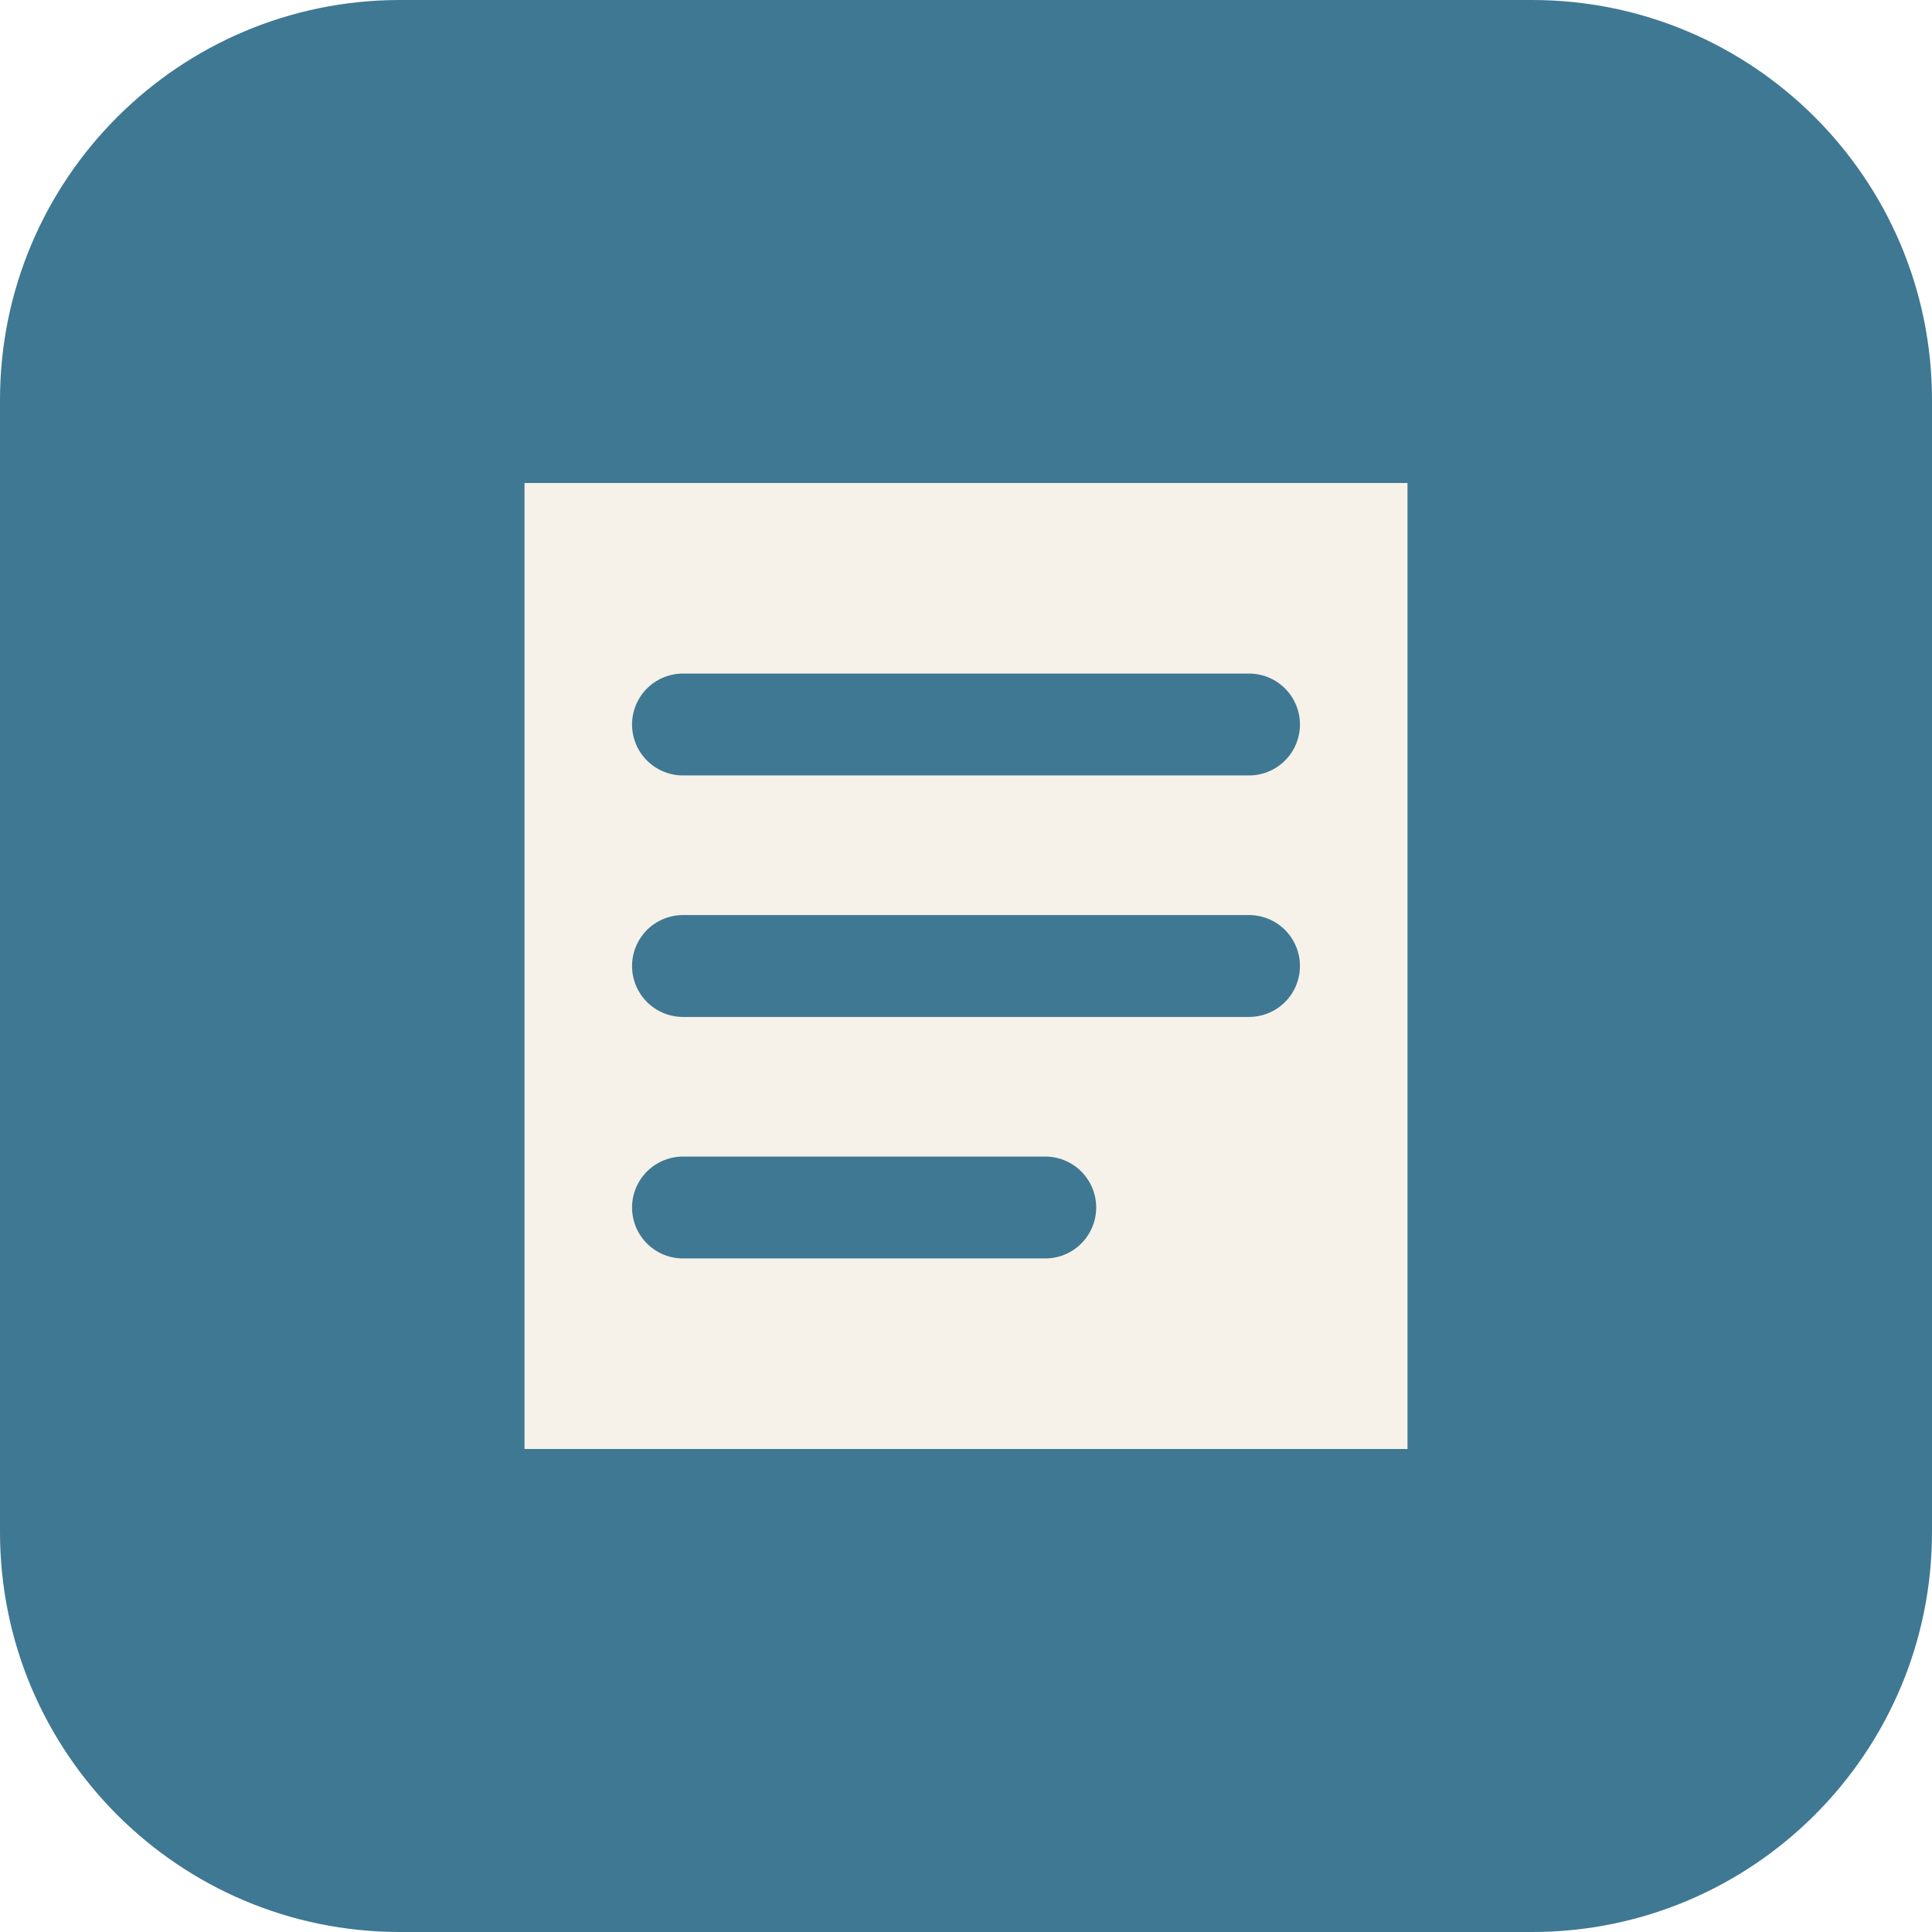
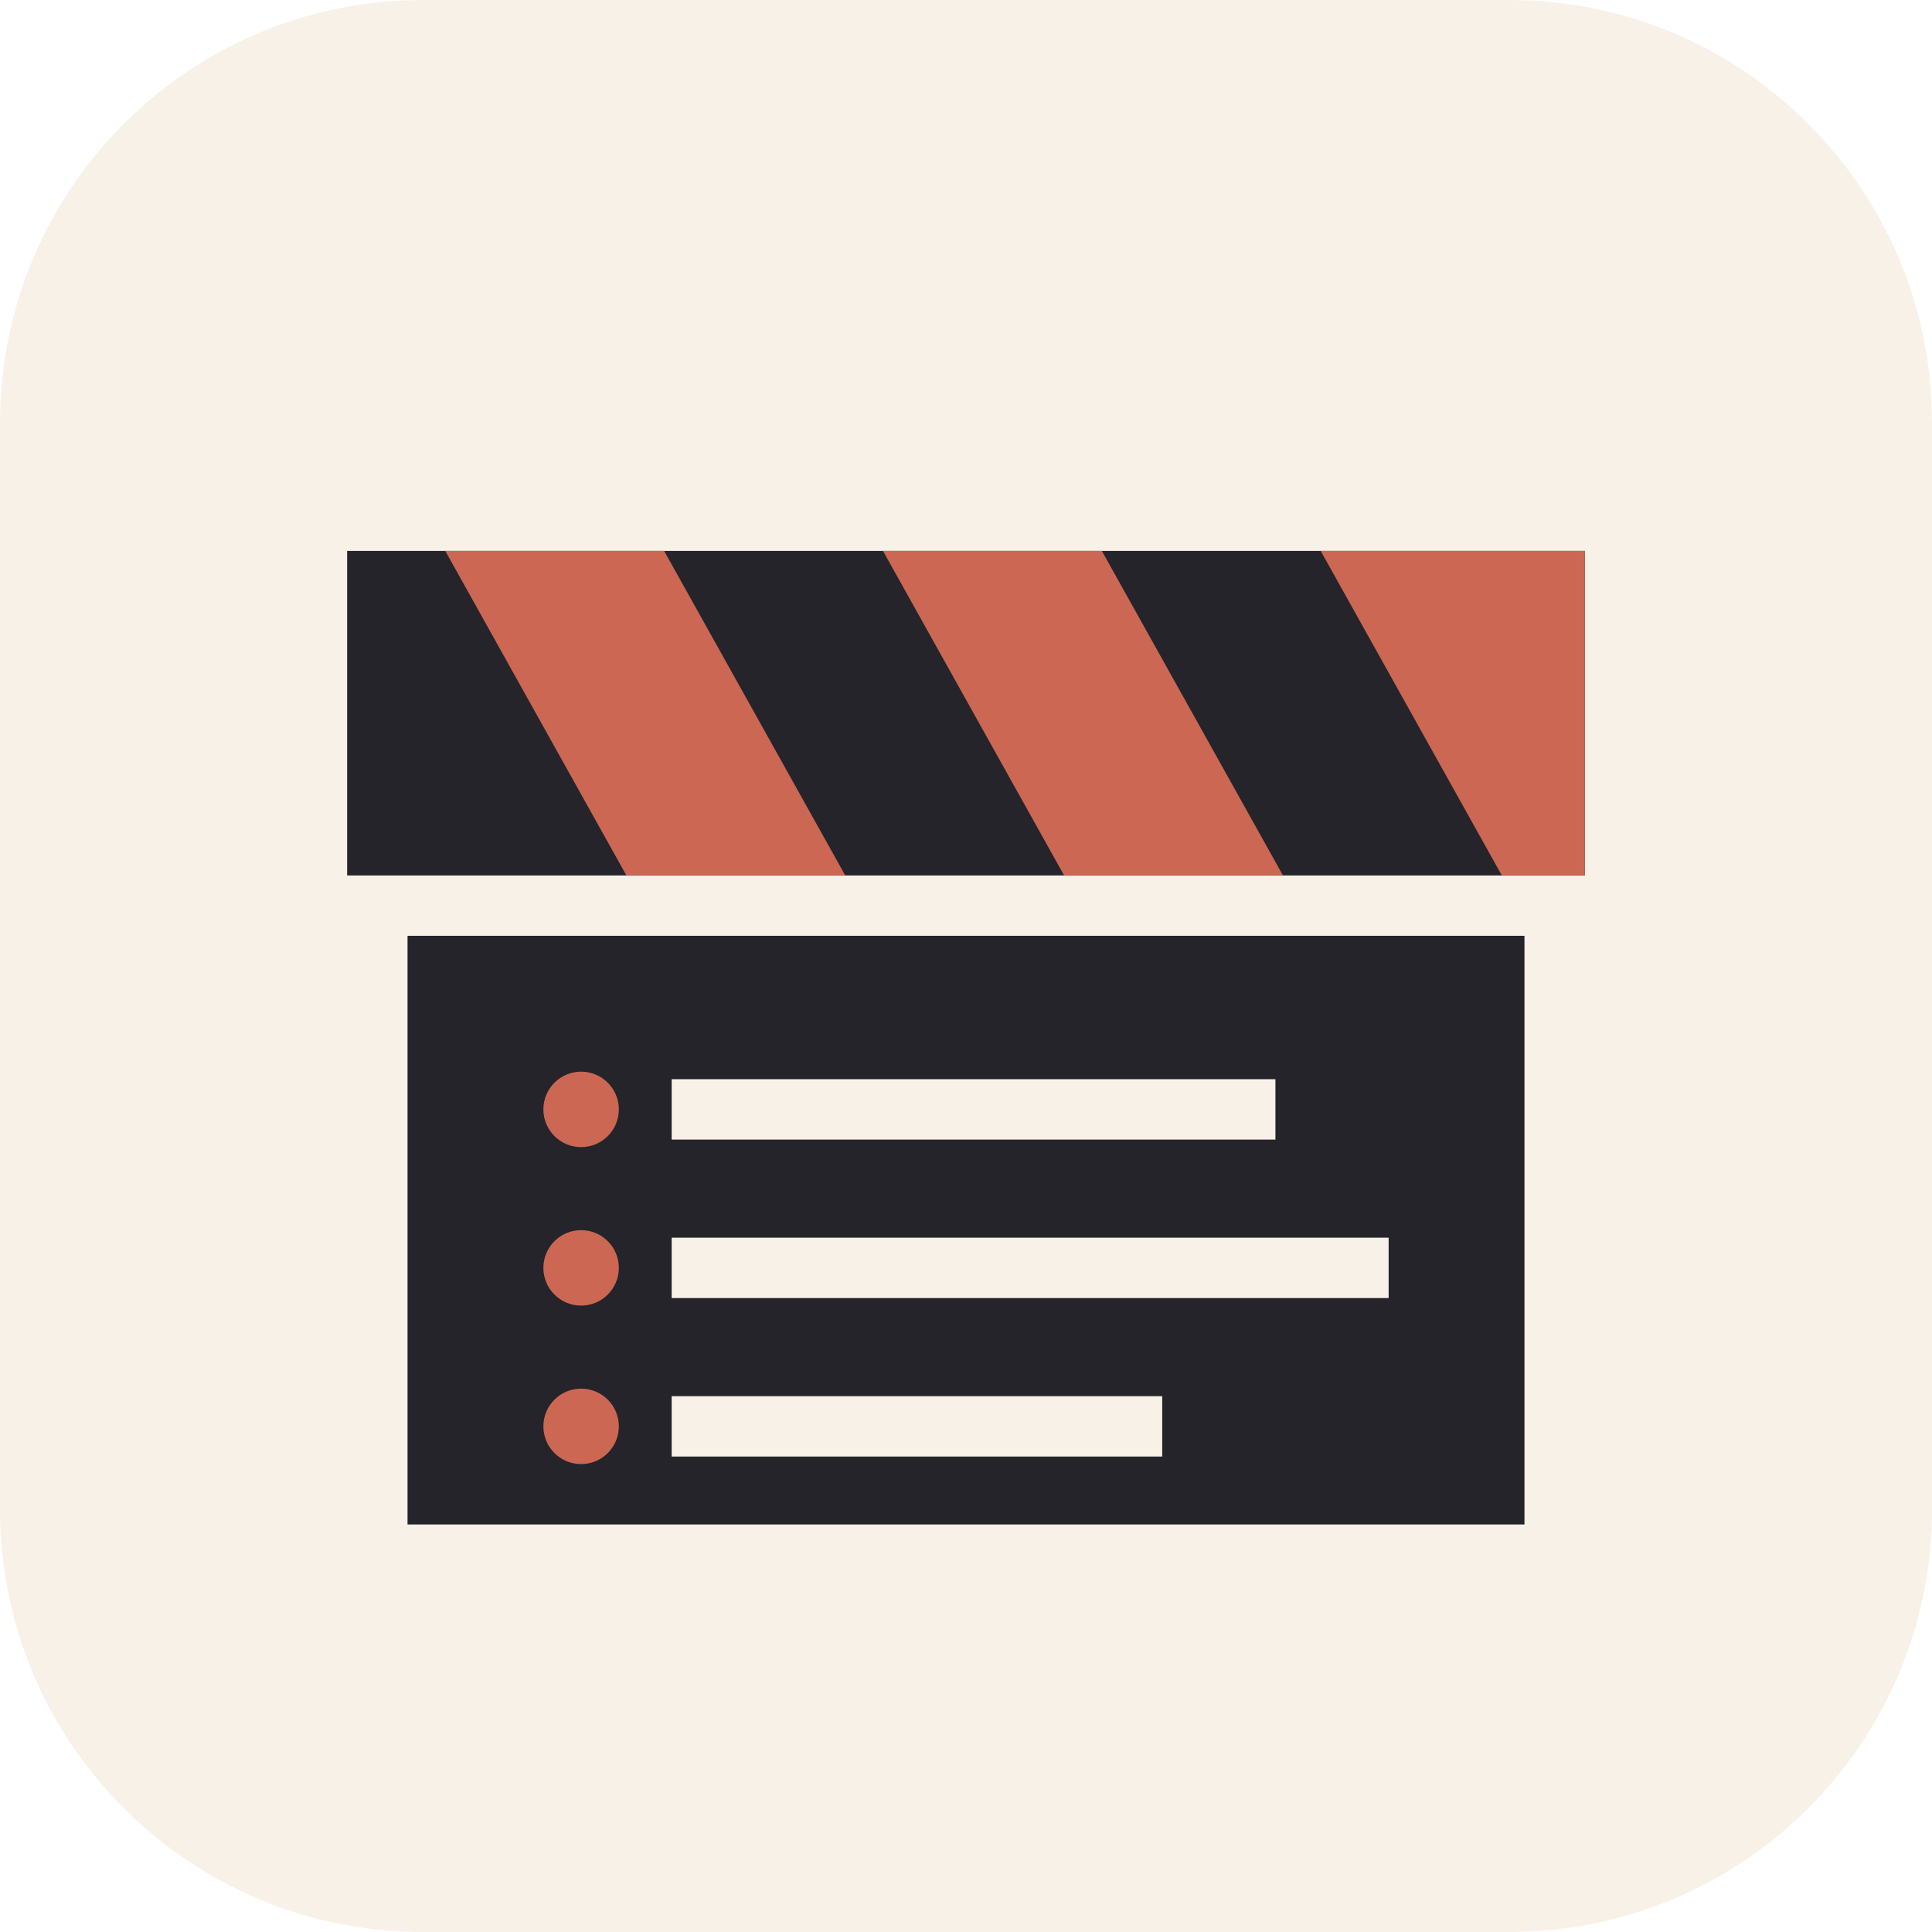
<svg xmlns="http://www.w3.org/2000/svg" width="512" height="512" viewBox="0 0 512 512">
-   <rect width="512" height="512" rx="106" fill="#3f7893" />
-   <path d="M139 128h234v256H139z" fill="#f6f1e9" />
-   <path d="M181 192h150M181 256h150M181 320h96" fill="none" stroke="#3f7893" stroke-width="27" stroke-linecap="round" />
+   <rect width="512" height="512" rx="112" fill="#f8f1e8" />
+   <path d="M92 146h328v86H92z" fill="#24242a" />
+   <path d="m118 146 48 86h58l-48-86zm116 0 48 86h58l-48-86zm116 0 48 86h22v-86z" fill="#cc6754" />
+   <path d="M108 248h296v156H108z" fill="#24242a" />
+   <circle cx="154" cy="294" r="10" fill="#cc6754" />
+   <circle cx="154" cy="336" r="10" fill="#cc6754" />
+   <circle cx="154" cy="378" r="10" fill="#cc6754" />
+   <path d="M178 286h160v16H178zm0 42h190v16H178zm0 42h130v16H178z" fill="#f8f1e8" />
</svg>
